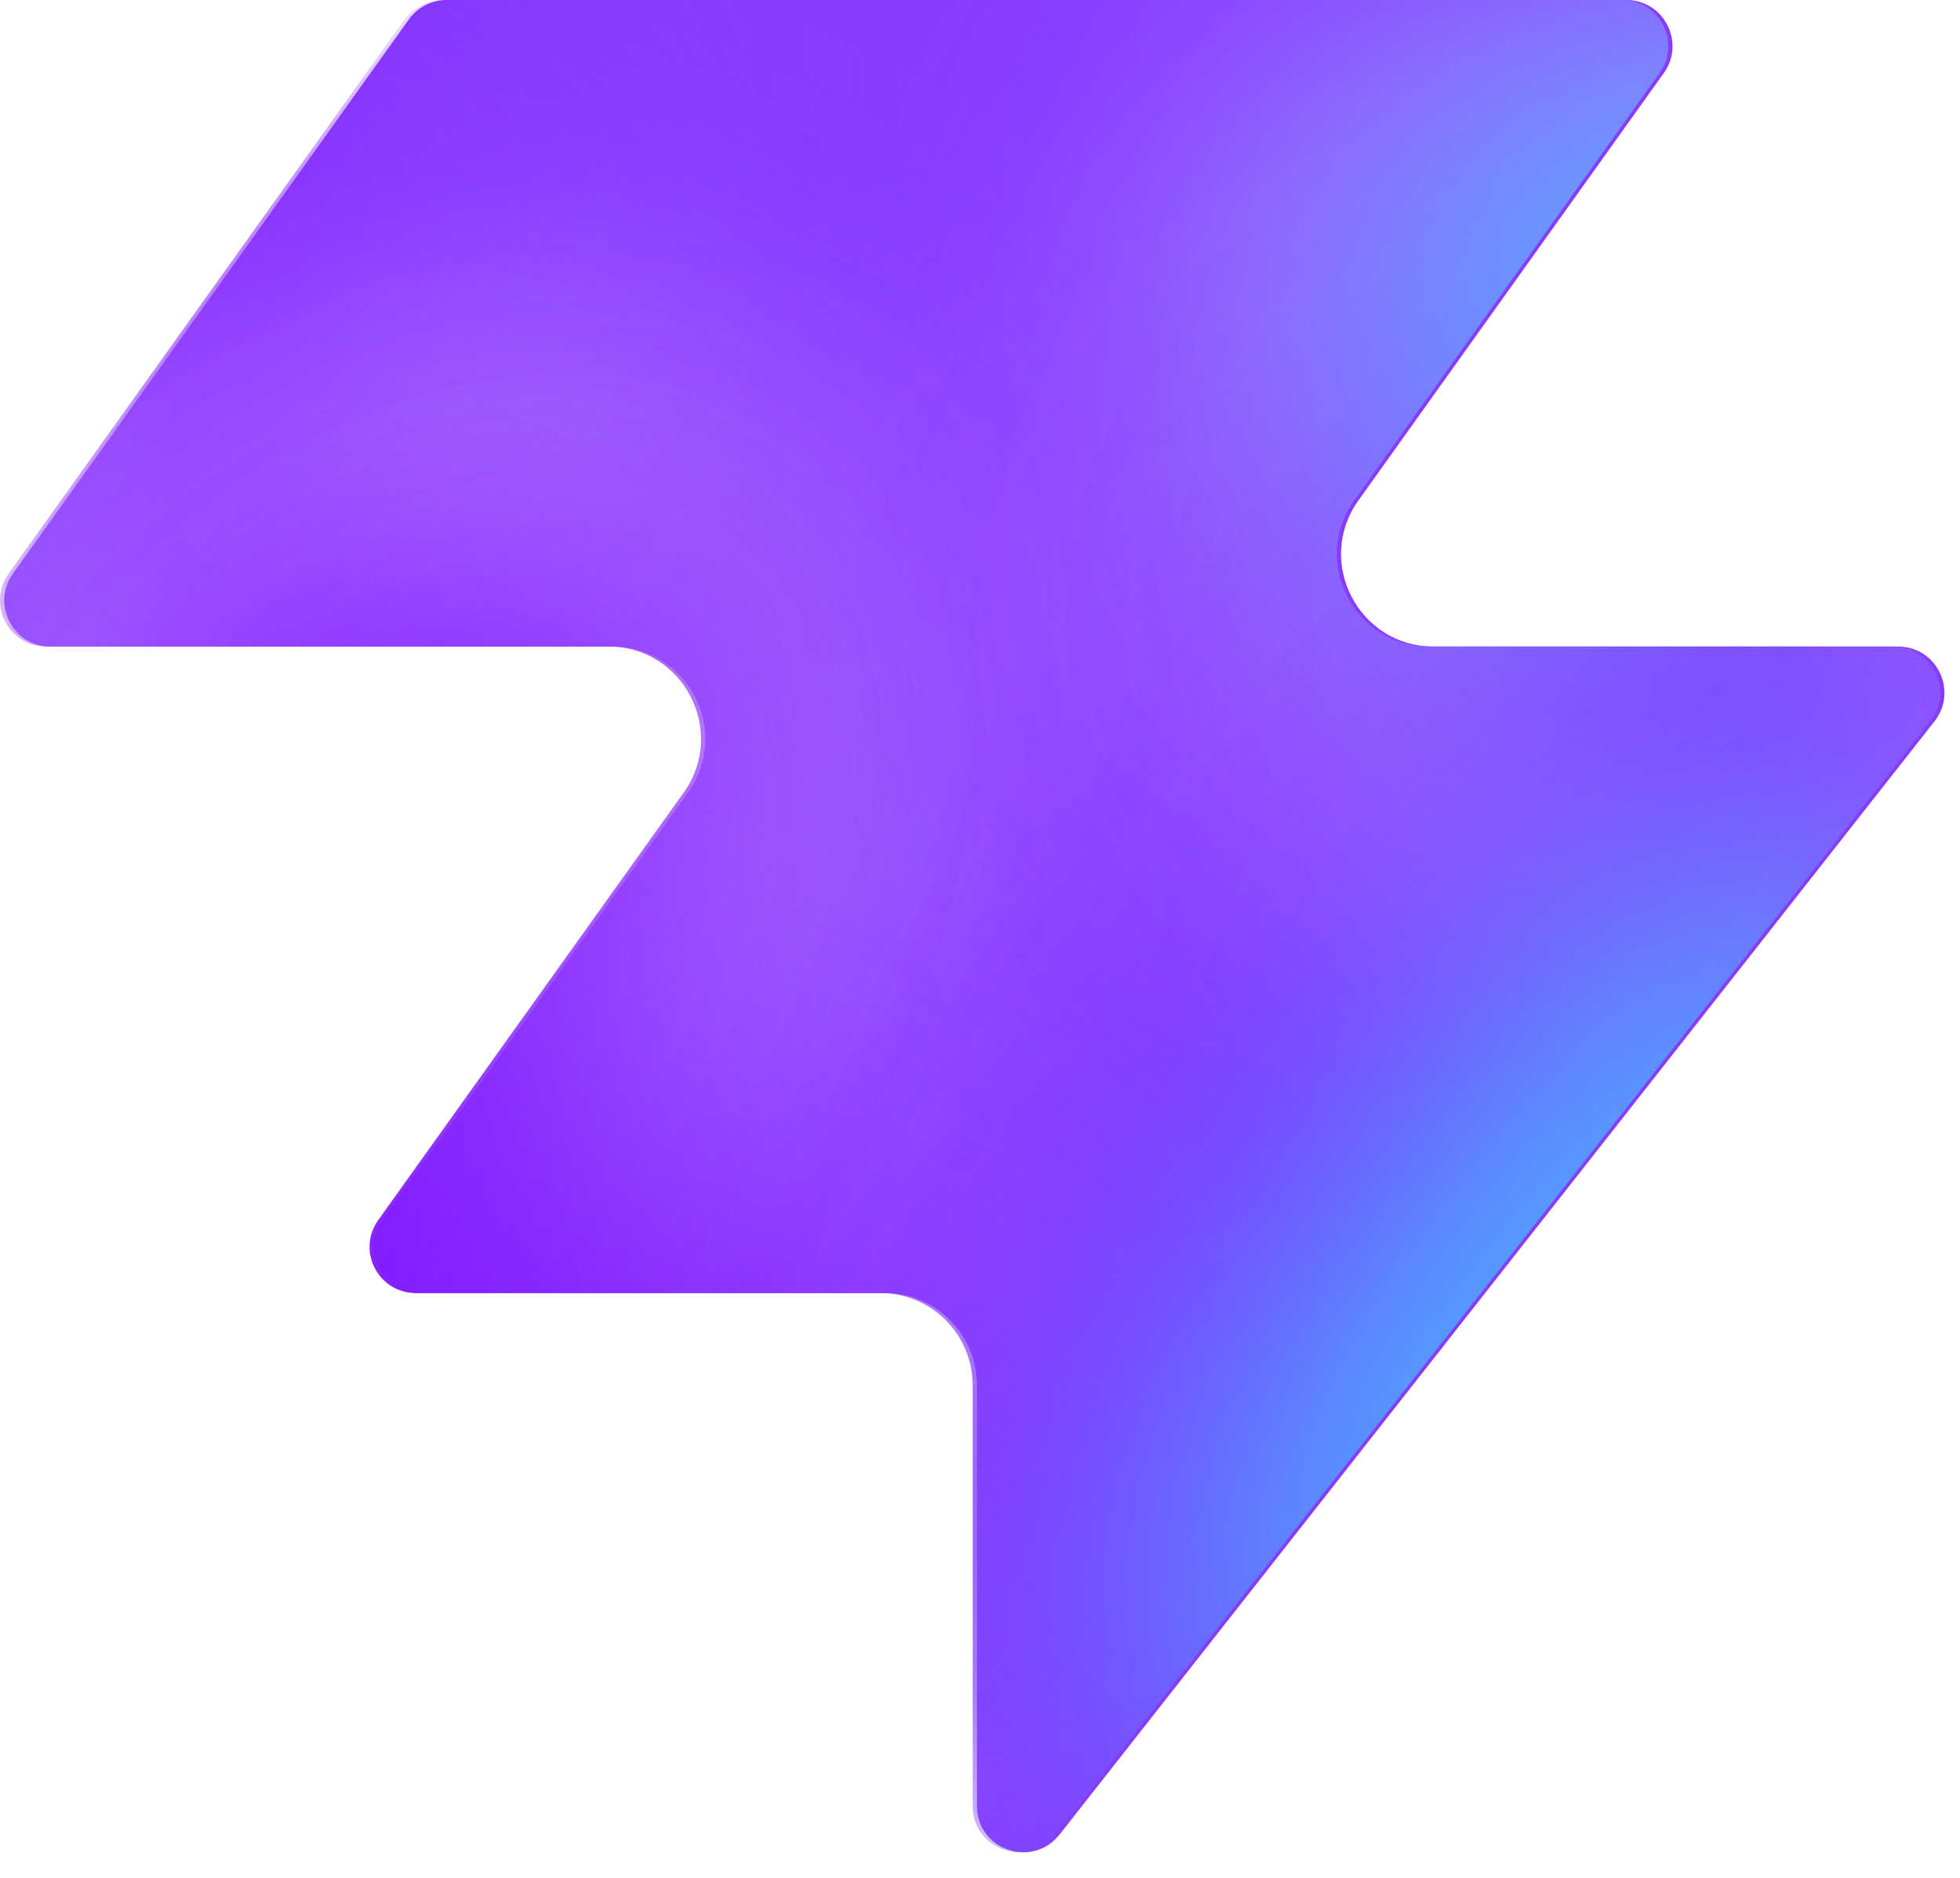
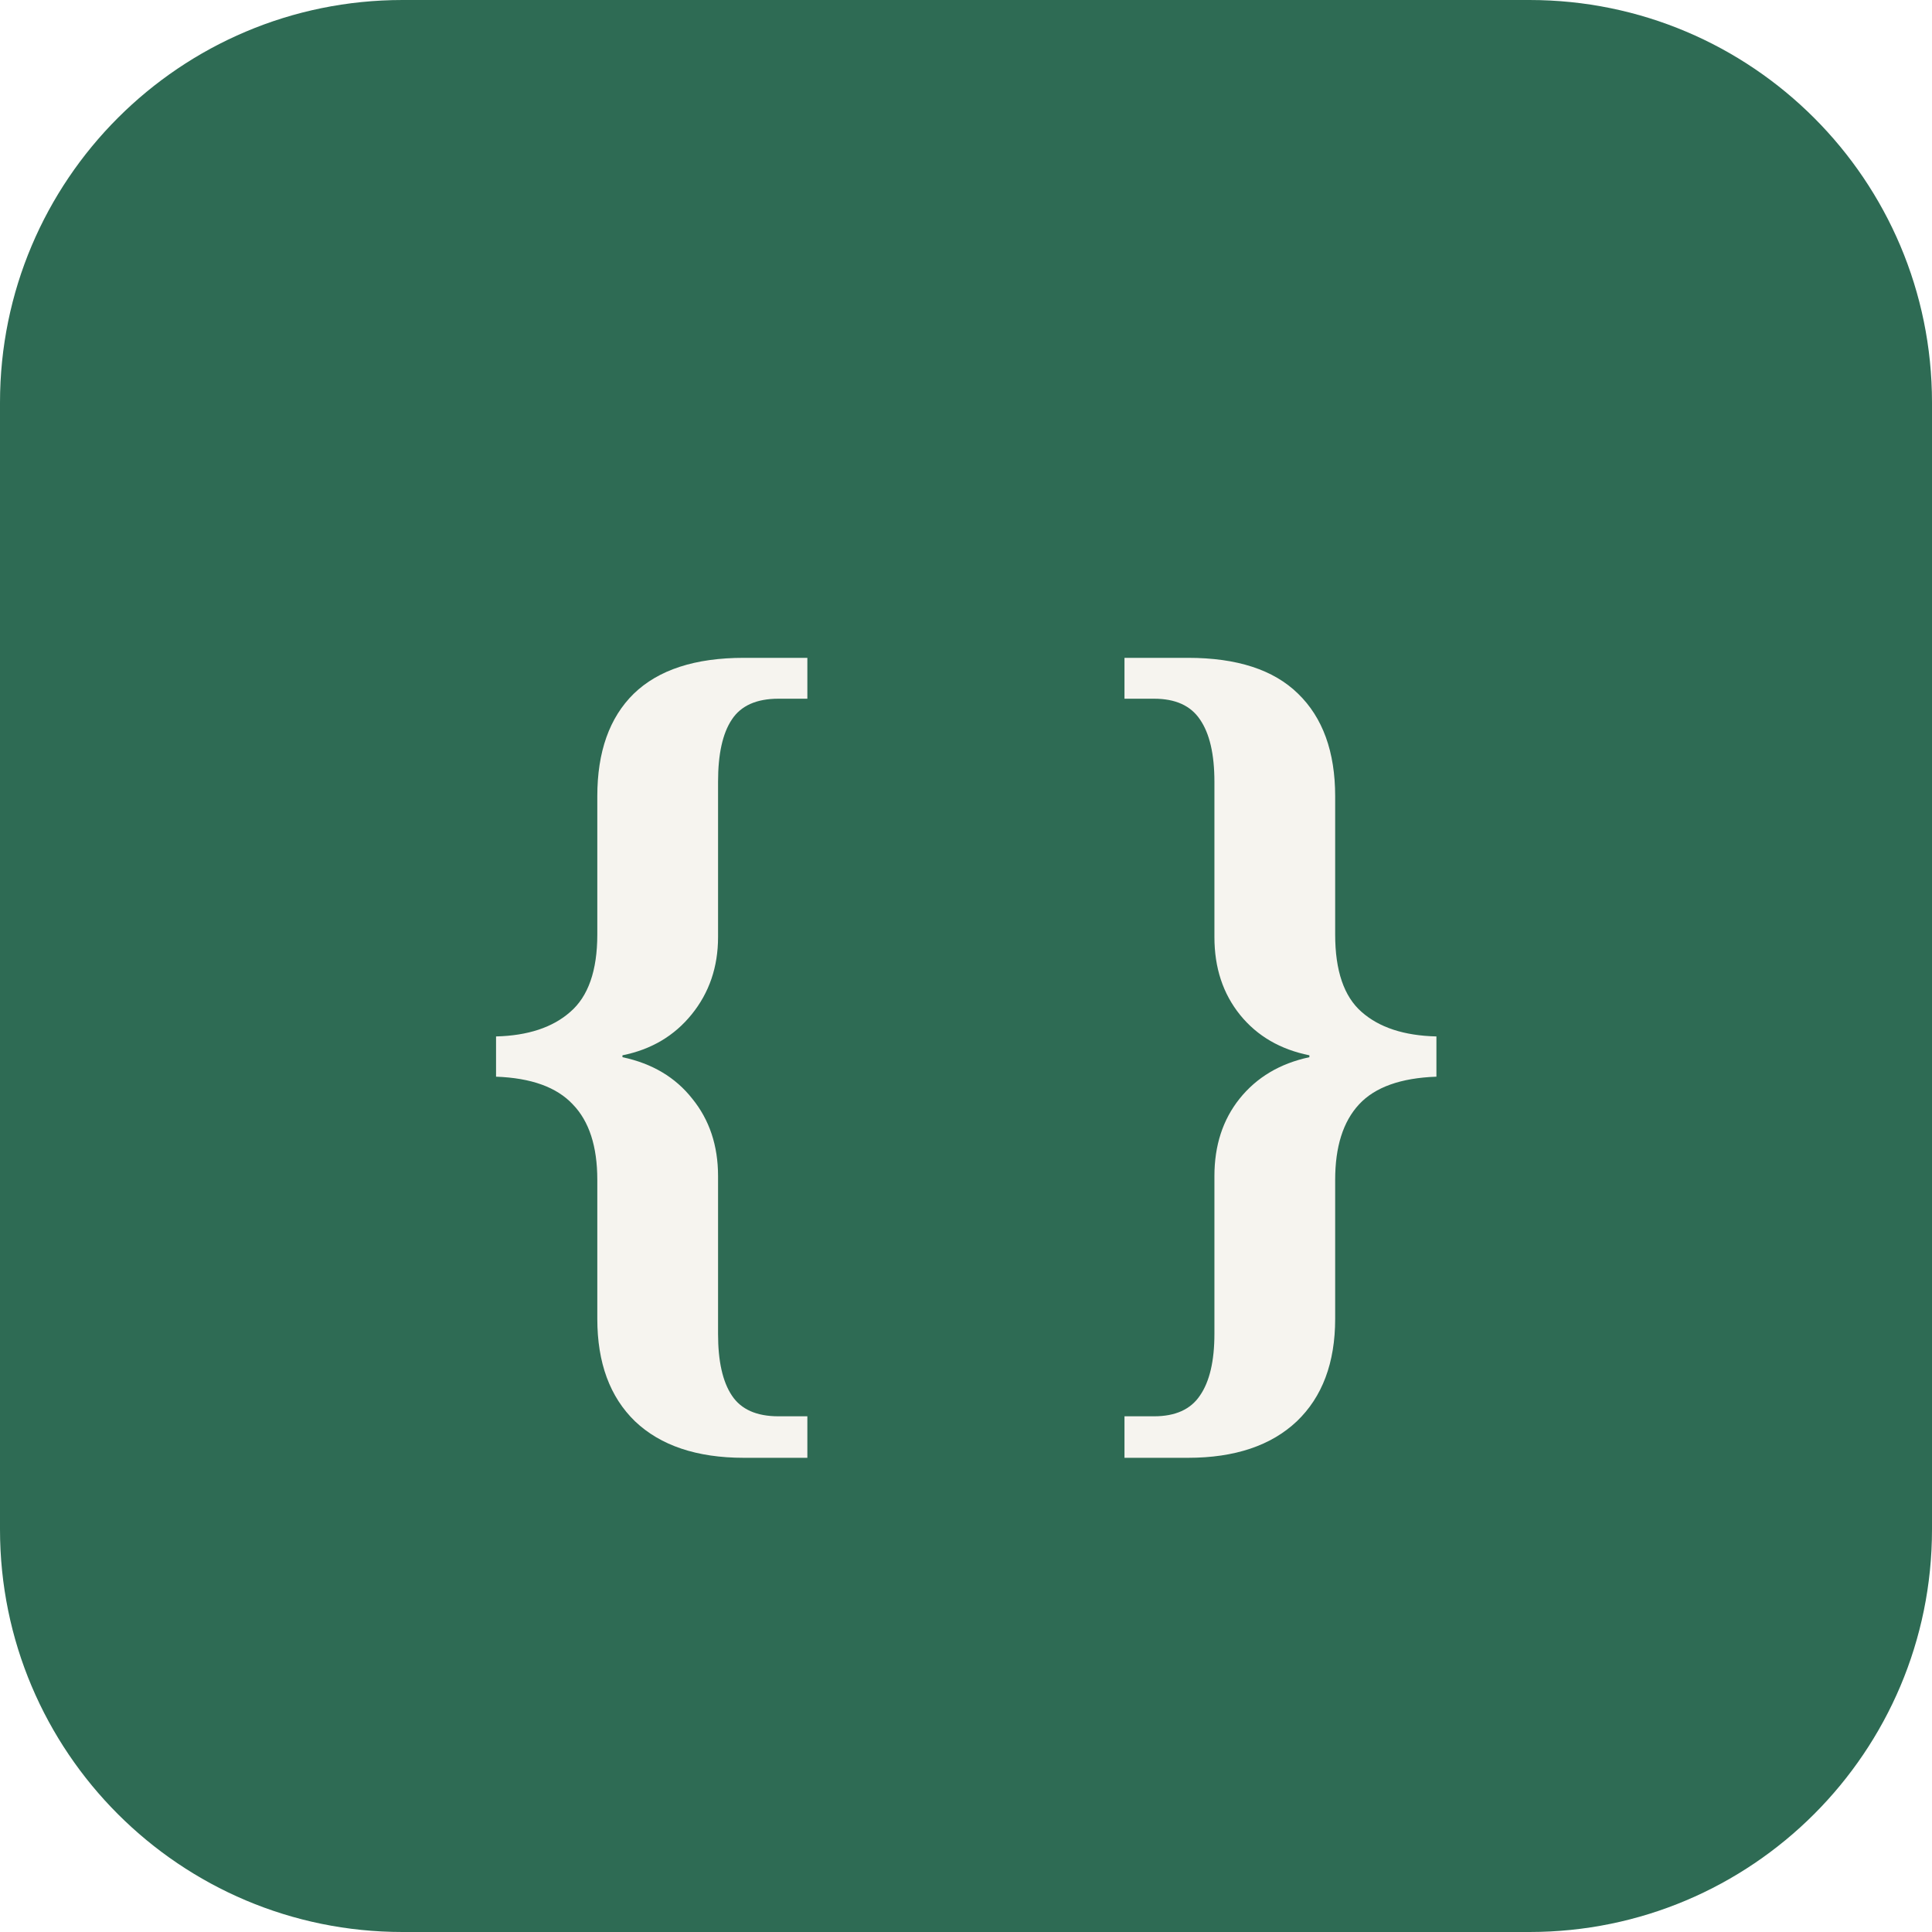
- <svg xmlns="http://www.w3.org/2000/svg" width="48" height="46" fill="none" viewBox="0 0 48 46">
-   <path fill="#863bff" d="M25.946 44.938c-.664.845-2.021.375-2.021-.698V33.937a2.26 2.26 0 0 0-2.262-2.262H10.287c-.92 0-1.456-1.04-.92-1.788l7.48-10.471c1.07-1.497 0-3.578-1.842-3.578H1.237c-.92 0-1.456-1.04-.92-1.788L10.013.474c.214-.297.556-.474.92-.474h28.894c.92 0 1.456 1.04.92 1.788l-7.48 10.471c-1.07 1.498 0 3.579 1.842 3.579h11.377c.943 0 1.473 1.088.89 1.83L25.947 44.94z" style="fill:#863bff;fill:color(display-p3 .525 .23 1);fill-opacity:1" />
-   <mask id="a" width="48" height="46" x="0" y="0" maskUnits="userSpaceOnUse" style="mask-type:alpha">
-     <path fill="#000" d="M25.842 44.938c-.664.844-2.021.375-2.021-.698V33.937a2.26 2.26 0 0 0-2.262-2.262H10.183c-.92 0-1.456-1.04-.92-1.788l7.48-10.471c1.07-1.498 0-3.579-1.842-3.579H1.133c-.92 0-1.456-1.04-.92-1.787L9.91.473c.214-.297.556-.474.92-.474h28.894c.92 0 1.456 1.04.92 1.788l-7.48 10.471c-1.07 1.498 0 3.578 1.842 3.578h11.377c.943 0 1.473 1.088.89 1.832L25.843 44.94z" style="fill:#000;fill-opacity:1" />
-   </mask>
-   <g mask="url(#a)">
-     <g filter="url(#b)">
-       <ellipse cx="5.508" cy="14.704" fill="#ede6ff" rx="5.508" ry="14.704" style="fill:#ede6ff;fill:color(display-p3 .927 .903 1);fill-opacity:1" transform="matrix(.00324 1 1 -.00324 -4.47 31.516)" />
-     </g>
-     <g filter="url(#c)">
-       <ellipse cx="10.399" cy="29.851" fill="#ede6ff" rx="10.399" ry="29.851" style="fill:#ede6ff;fill:color(display-p3 .927 .903 1);fill-opacity:1" transform="matrix(.00324 1 1 -.00324 -39.328 7.883)" />
-     </g>
-     <g filter="url(#d)">
-       <ellipse cx="5.508" cy="30.487" fill="#7e14ff" rx="5.508" ry="30.487" style="fill:#7e14ff;fill:color(display-p3 .492 .077 1);fill-opacity:1" transform="rotate(89.814 -25.913 -14.639)scale(1 -1)" />
-     </g>
-     <g filter="url(#e)">
-       <ellipse cx="5.508" cy="30.599" fill="#7e14ff" rx="5.508" ry="30.599" style="fill:#7e14ff;fill:color(display-p3 .492 .077 1);fill-opacity:1" transform="rotate(89.814 -32.644 -3.334)scale(1 -1)" />
-     </g>
-     <g filter="url(#f)">
-       <ellipse cx="5.508" cy="30.599" fill="#7e14ff" rx="5.508" ry="30.599" style="fill:#7e14ff;fill:color(display-p3 .492 .077 1);fill-opacity:1" transform="matrix(.00324 1 1 -.00324 -34.34 30.47)" />
-     </g>
-     <g filter="url(#g)">
-       <ellipse cx="14.072" cy="22.078" fill="#ede6ff" rx="14.072" ry="22.078" style="fill:#ede6ff;fill:color(display-p3 .927 .903 1);fill-opacity:1" transform="rotate(93.35 24.506 48.493)scale(-1 1)" />
-     </g>
-     <g filter="url(#h)">
-       <ellipse cx="3.47" cy="21.501" fill="#7e14ff" rx="3.47" ry="21.501" style="fill:#7e14ff;fill:color(display-p3 .492 .077 1);fill-opacity:1" transform="rotate(89.009 28.708 47.59)scale(-1 1)" />
-     </g>
-     <g filter="url(#i)">
-       <ellipse cx="3.47" cy="21.501" fill="#7e14ff" rx="3.47" ry="21.501" style="fill:#7e14ff;fill:color(display-p3 .492 .077 1);fill-opacity:1" transform="rotate(89.009 28.708 47.59)scale(-1 1)" />
-     </g>
-     <g filter="url(#j)">
-       <ellipse cx=".387" cy="8.972" fill="#7e14ff" rx="4.407" ry="29.108" style="fill:#7e14ff;fill:color(display-p3 .492 .077 1);fill-opacity:1" transform="rotate(39.51 .387 8.972)" />
-     </g>
-     <g filter="url(#k)">
-       <ellipse cx="47.523" cy="-6.092" fill="#7e14ff" rx="4.407" ry="29.108" style="fill:#7e14ff;fill:color(display-p3 .492 .077 1);fill-opacity:1" transform="rotate(37.892 47.523 -6.092)" />
-     </g>
-     <g filter="url(#l)">
-       <ellipse cx="41.412" cy="6.333" fill="#47bfff" rx="5.971" ry="9.665" style="fill:#47bfff;fill:color(display-p3 .28 .748 1);fill-opacity:1" transform="rotate(37.892 41.412 6.333)" />
-     </g>
-     <g filter="url(#m)">
-       <ellipse cx="-1.879" cy="38.332" fill="#7e14ff" rx="4.407" ry="29.108" style="fill:#7e14ff;fill:color(display-p3 .492 .077 1);fill-opacity:1" transform="rotate(37.892 -1.88 38.332)" />
-     </g>
-     <g filter="url(#n)">
-       <ellipse cx="-1.879" cy="38.332" fill="#7e14ff" rx="4.407" ry="29.108" style="fill:#7e14ff;fill:color(display-p3 .492 .077 1);fill-opacity:1" transform="rotate(37.892 -1.88 38.332)" />
-     </g>
-     <g filter="url(#o)">
-       <ellipse cx="35.651" cy="29.907" fill="#7e14ff" rx="4.407" ry="29.108" style="fill:#7e14ff;fill:color(display-p3 .492 .077 1);fill-opacity:1" transform="rotate(37.892 35.651 29.907)" />
-     </g>
-     <g filter="url(#p)">
-       <ellipse cx="38.418" cy="32.4" fill="#47bfff" rx="5.971" ry="15.297" style="fill:#47bfff;fill:color(display-p3 .28 .748 1);fill-opacity:1" transform="rotate(37.892 38.418 32.4)" />
-     </g>
-   </g>
-   <defs>
-     <filter id="b" width="60.045" height="41.654" x="-19.77" y="16.149" color-interpolation-filters="sRGB" filterUnits="userSpaceOnUse">
-       <feFlood flood-opacity="0" result="BackgroundImageFix" />
-       <feBlend in="SourceGraphic" in2="BackgroundImageFix" result="shape" />
-       <feGaussianBlur result="effect1_foregroundBlur_2002_17158" stdDeviation="7.659" />
-     </filter>
-     <filter id="c" width="90.34" height="51.437" x="-54.613" y="-7.533" color-interpolation-filters="sRGB" filterUnits="userSpaceOnUse">
-       <feFlood flood-opacity="0" result="BackgroundImageFix" />
-       <feBlend in="SourceGraphic" in2="BackgroundImageFix" result="shape" />
-       <feGaussianBlur result="effect1_foregroundBlur_2002_17158" stdDeviation="7.659" />
-     </filter>
-     <filter id="d" width="79.355" height="29.4" x="-49.64" y="2.03" color-interpolation-filters="sRGB" filterUnits="userSpaceOnUse">
-       <feFlood flood-opacity="0" result="BackgroundImageFix" />
-       <feBlend in="SourceGraphic" in2="BackgroundImageFix" result="shape" />
-       <feGaussianBlur result="effect1_foregroundBlur_2002_17158" stdDeviation="4.596" />
-     </filter>
-     <filter id="e" width="79.579" height="29.4" x="-45.045" y="20.029" color-interpolation-filters="sRGB" filterUnits="userSpaceOnUse">
-       <feFlood flood-opacity="0" result="BackgroundImageFix" />
-       <feBlend in="SourceGraphic" in2="BackgroundImageFix" result="shape" />
-       <feGaussianBlur result="effect1_foregroundBlur_2002_17158" stdDeviation="4.596" />
-     </filter>
-     <filter id="f" width="79.579" height="29.4" x="-43.513" y="21.178" color-interpolation-filters="sRGB" filterUnits="userSpaceOnUse">
-       <feFlood flood-opacity="0" result="BackgroundImageFix" />
-       <feBlend in="SourceGraphic" in2="BackgroundImageFix" result="shape" />
-       <feGaussianBlur result="effect1_foregroundBlur_2002_17158" stdDeviation="4.596" />
-     </filter>
-     <filter id="g" width="74.749" height="58.852" x="15.756" y="-17.901" color-interpolation-filters="sRGB" filterUnits="userSpaceOnUse">
-       <feFlood flood-opacity="0" result="BackgroundImageFix" />
-       <feBlend in="SourceGraphic" in2="BackgroundImageFix" result="shape" />
-       <feGaussianBlur result="effect1_foregroundBlur_2002_17158" stdDeviation="7.659" />
-     </filter>
-     <filter id="h" width="61.377" height="25.362" x="23.548" y="2.284" color-interpolation-filters="sRGB" filterUnits="userSpaceOnUse">
-       <feFlood flood-opacity="0" result="BackgroundImageFix" />
-       <feBlend in="SourceGraphic" in2="BackgroundImageFix" result="shape" />
-       <feGaussianBlur result="effect1_foregroundBlur_2002_17158" stdDeviation="4.596" />
-     </filter>
-     <filter id="i" width="61.377" height="25.362" x="23.548" y="2.284" color-interpolation-filters="sRGB" filterUnits="userSpaceOnUse">
-       <feFlood flood-opacity="0" result="BackgroundImageFix" />
-       <feBlend in="SourceGraphic" in2="BackgroundImageFix" result="shape" />
-       <feGaussianBlur result="effect1_foregroundBlur_2002_17158" stdDeviation="4.596" />
-     </filter>
-     <filter id="j" width="56.045" height="63.649" x="-27.636" y="-22.853" color-interpolation-filters="sRGB" filterUnits="userSpaceOnUse">
-       <feFlood flood-opacity="0" result="BackgroundImageFix" />
-       <feBlend in="SourceGraphic" in2="BackgroundImageFix" result="shape" />
-       <feGaussianBlur result="effect1_foregroundBlur_2002_17158" stdDeviation="4.596" />
-     </filter>
-     <filter id="k" width="54.814" height="64.646" x="20.116" y="-38.415" color-interpolation-filters="sRGB" filterUnits="userSpaceOnUse">
-       <feFlood flood-opacity="0" result="BackgroundImageFix" />
-       <feBlend in="SourceGraphic" in2="BackgroundImageFix" result="shape" />
-       <feGaussianBlur result="effect1_foregroundBlur_2002_17158" stdDeviation="4.596" />
-     </filter>
-     <filter id="l" width="33.541" height="35.313" x="24.641" y="-11.323" color-interpolation-filters="sRGB" filterUnits="userSpaceOnUse">
-       <feFlood flood-opacity="0" result="BackgroundImageFix" />
-       <feBlend in="SourceGraphic" in2="BackgroundImageFix" result="shape" />
-       <feGaussianBlur result="effect1_foregroundBlur_2002_17158" stdDeviation="4.596" />
-     </filter>
-     <filter id="m" width="54.814" height="64.646" x="-29.286" y="6.009" color-interpolation-filters="sRGB" filterUnits="userSpaceOnUse">
-       <feFlood flood-opacity="0" result="BackgroundImageFix" />
-       <feBlend in="SourceGraphic" in2="BackgroundImageFix" result="shape" />
-       <feGaussianBlur result="effect1_foregroundBlur_2002_17158" stdDeviation="4.596" />
-     </filter>
-     <filter id="n" width="54.814" height="64.646" x="-29.286" y="6.009" color-interpolation-filters="sRGB" filterUnits="userSpaceOnUse">
-       <feFlood flood-opacity="0" result="BackgroundImageFix" />
-       <feBlend in="SourceGraphic" in2="BackgroundImageFix" result="shape" />
-       <feGaussianBlur result="effect1_foregroundBlur_2002_17158" stdDeviation="4.596" />
-     </filter>
-     <filter id="o" width="54.814" height="64.646" x="8.244" y="-2.416" color-interpolation-filters="sRGB" filterUnits="userSpaceOnUse">
-       <feFlood flood-opacity="0" result="BackgroundImageFix" />
-       <feBlend in="SourceGraphic" in2="BackgroundImageFix" result="shape" />
-       <feGaussianBlur result="effect1_foregroundBlur_2002_17158" stdDeviation="4.596" />
-     </filter>
-     <filter id="p" width="39.409" height="43.623" x="18.713" y="10.588" color-interpolation-filters="sRGB" filterUnits="userSpaceOnUse">
-       <feFlood flood-opacity="0" result="BackgroundImageFix" />
-       <feBlend in="SourceGraphic" in2="BackgroundImageFix" result="shape" />
-       <feGaussianBlur result="effect1_foregroundBlur_2002_17158" stdDeviation="4.596" />
-     </filter>
-   </defs>
+ <svg xmlns="http://www.w3.org/2000/svg" viewBox="0 0 48 48">
+   <rect width="48" height="48" rx="10" fill="#2e6b54" />
+   <text x="24" y="33" font-family="Georgia, 'Times New Roman', serif" font-size="24" font-weight="700" text-anchor="middle" fill="#f6f4ef">{ }</text>
</svg>
